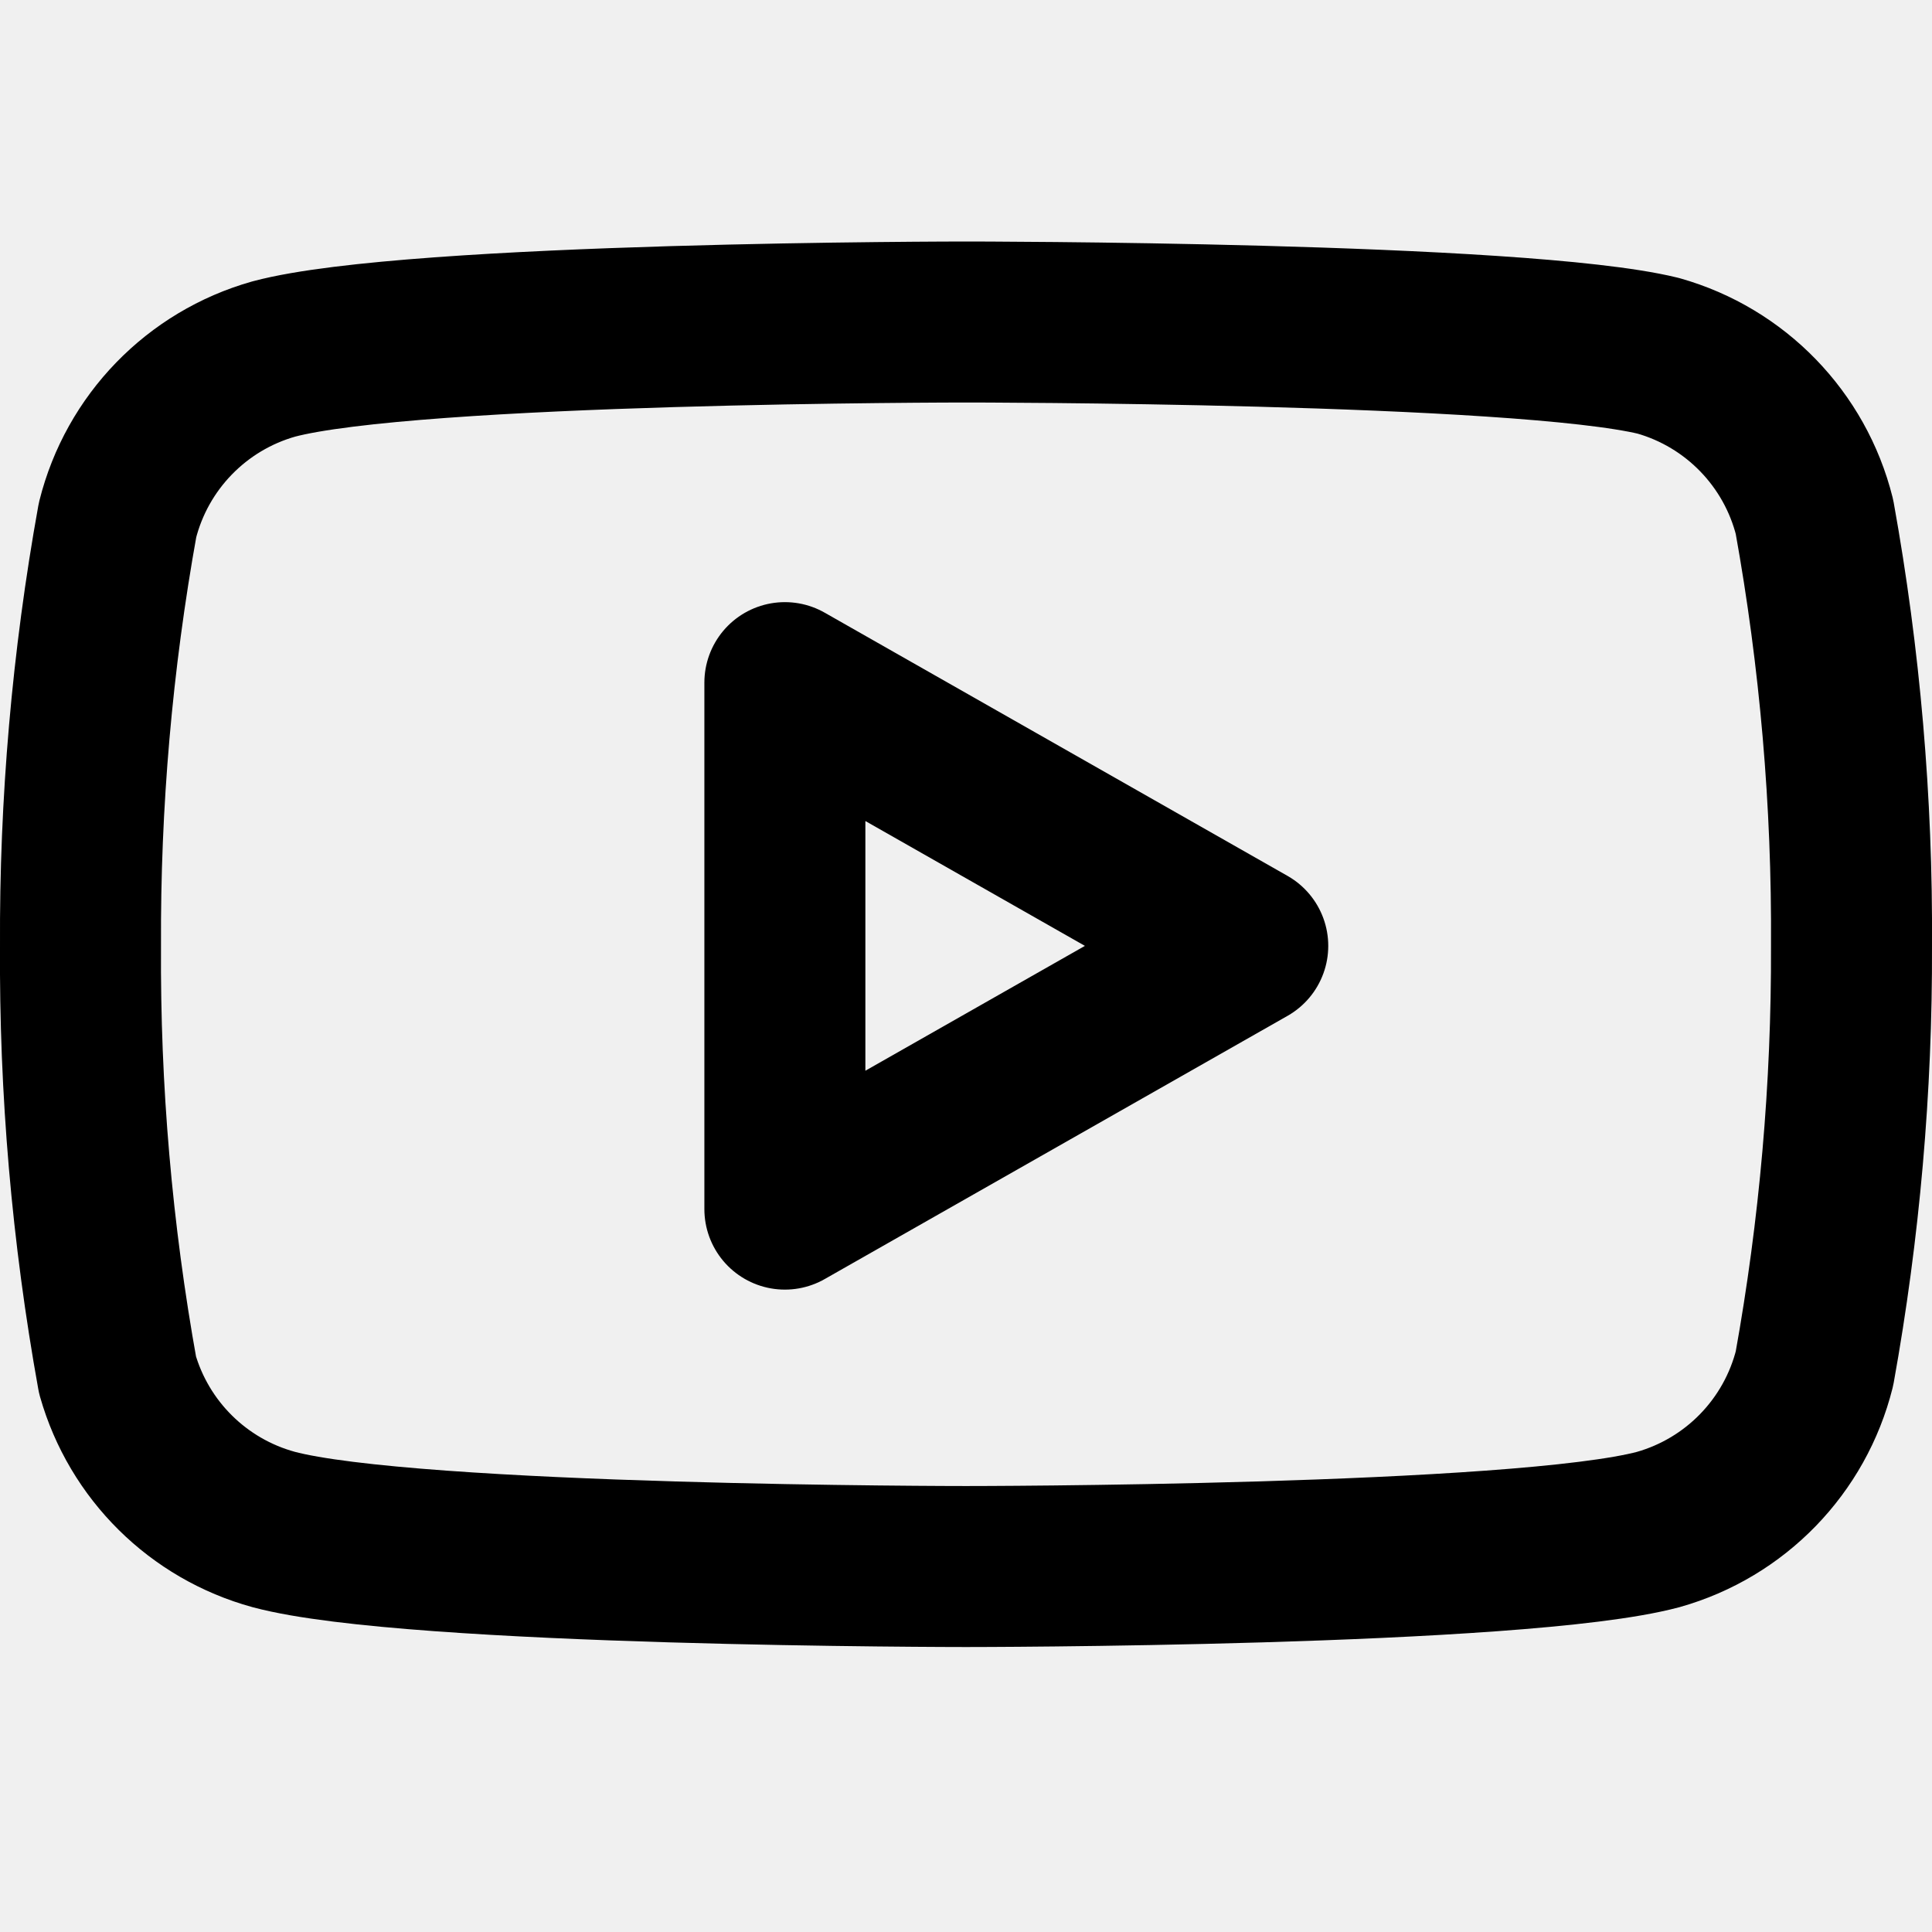
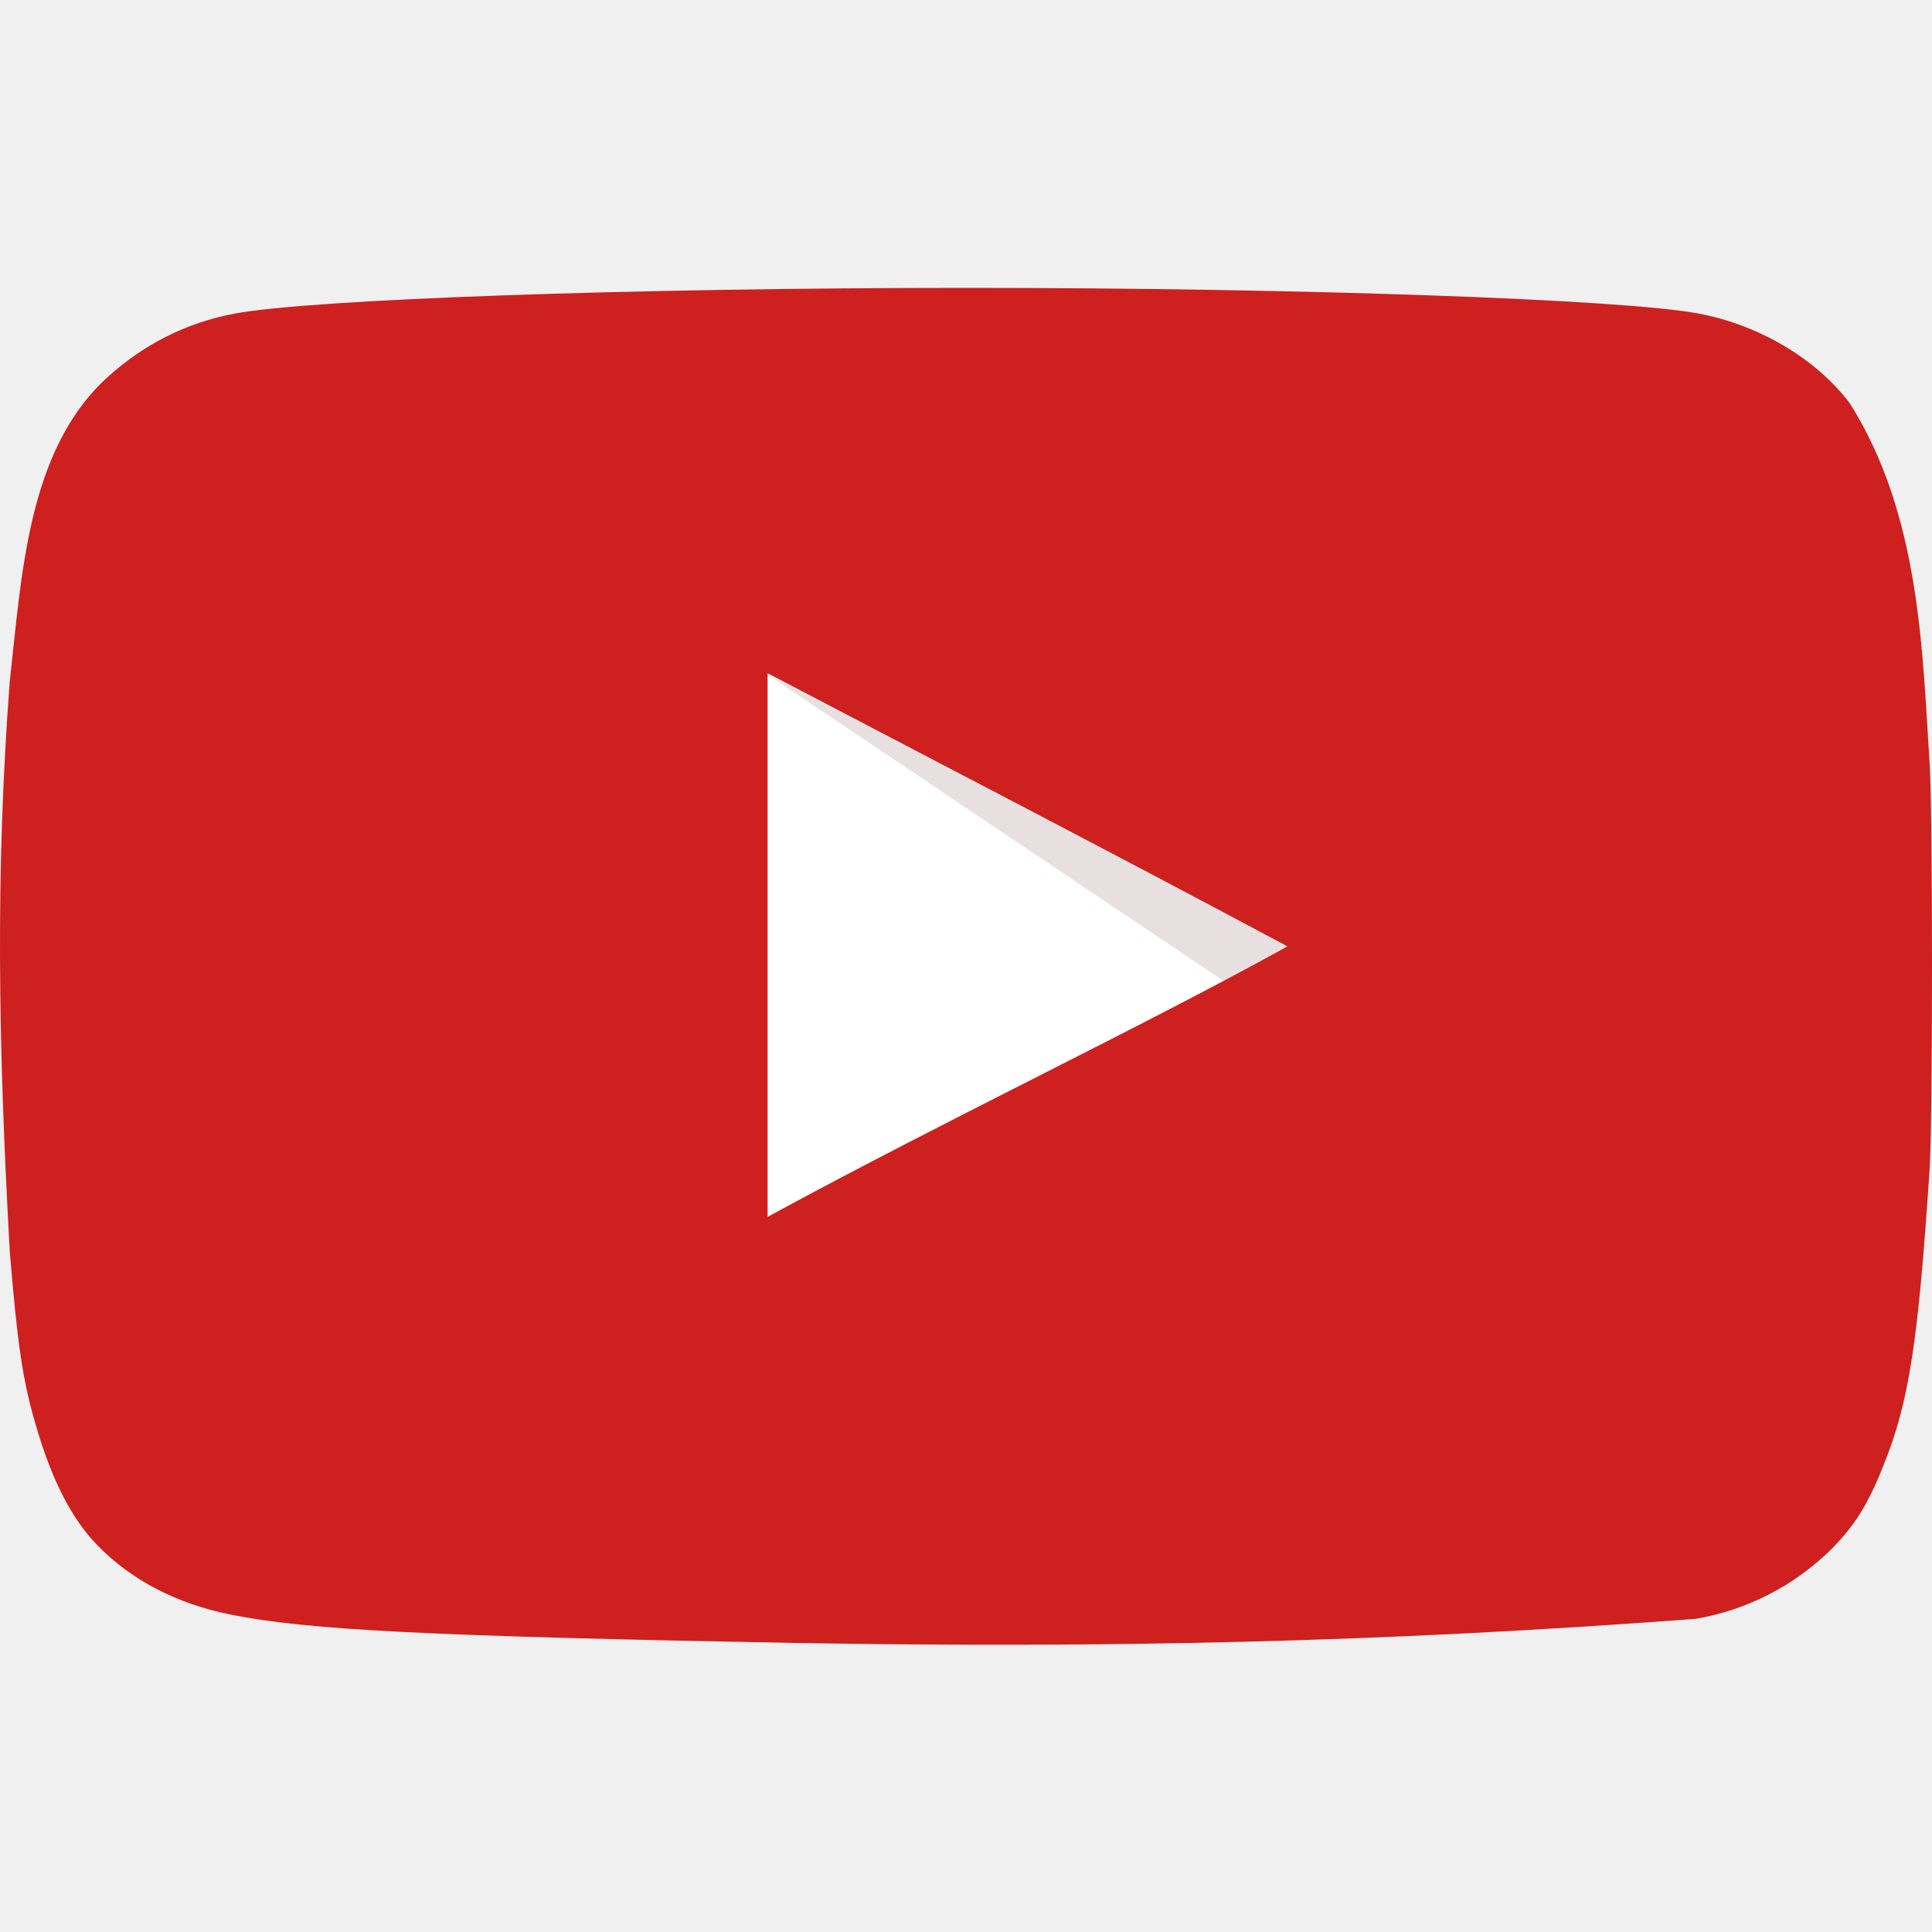
- <svg xmlns="http://www.w3.org/2000/svg" width="24" height="24" viewBox="0 0 24 24" fill="none" stroke="currentColor" stroke-width="2" stroke-linecap="round" stroke-linejoin="round" class="feather feather-youtube">
-   <path d="M22.54 6.42a2.78 2.78 0 0 0-1.94-2C18.88 4 12 4 12 4s-6.88 0-8.6.46a2.78 2.78 0 0 0-1.94 2A29 29 0 0 0 1 11.75a29 29 0 0 0 .46 5.33A2.78 2.78 0 0 0 3.4 19c1.72.46 8.6.46 8.6.46s6.88 0 8.6-.46a2.78 2.78 0 0 0 1.94-2 29 29 0 0 0 .46-5.25 29 29 0 0 0-.46-5.33z" />
-   <polygon points="9.75 15.02 15.5 11.75 9.75 8.48 9.75 15.02" />
+ <svg xmlns="http://www.w3.org/2000/svg" width="1000" height="1000" viewBox="0 0 1000 1000" fill="none">
+   <mask id="mask0" mask-type="alpha" maskUnits="userSpaceOnUse" x="0" y="0" width="1000" height="1000">
+     <rect width="1000" height="1000" fill="#C4C4C4" />
+   </mask>
+   <g mask="url(#mask0)">
+     <path d="M666.122 489.928C574.433 440.93 486.641 395.884 396.9 348.852V630.207C491.335 578.871 590.871 531.858 666.511 489.928H666.122V489.928Z" fill="white" />
+     <path d="M666.122 489.928C574.433 440.93 396.9 348.852 396.9 348.852L633.598 507.943C633.617 507.943 590.481 531.858 666.122 489.928Z" fill="#E8E0E0" />
+     <path d="M414.155 850.448C223.709 846.942 158.662 843.788 118.681 835.55C91.631 830.077 68.124 817.925 50.889 800.3C37.568 786.96 26.974 766.608 18.755 738.37C11.705 714.845 8.959 695.272 5.044 647.461C-0.948 539.557 -2.377 451.338 5.044 352.767C11.167 298.332 14.135 233.713 54.803 196.013C74.005 178.369 96.343 167.015 121.427 162.321C160.611 154.881 327.55 149 500.37 149C672.801 149 840.111 154.881 879.332 162.321C910.668 168.202 940.056 185.828 957.31 208.555C994.416 266.922 995.065 339.501 998.831 396.273C1000.39 423.323 1000.39 576.923 998.831 603.973C992.968 693.695 988.256 725.439 974.935 758.352C966.698 779.131 959.666 790.096 947.495 802.248C928.407 820.949 904.073 833.388 877.736 837.907C712.931 850.3 572.986 852.99 414.155 850.448V850.448ZM666.53 489.928C574.841 440.93 487.049 395.494 397.309 348.462V629.836C491.743 578.5 591.298 531.468 666.92 489.539L666.53 489.928Z" fill="#CD201F" />
+   </g>
</svg>
